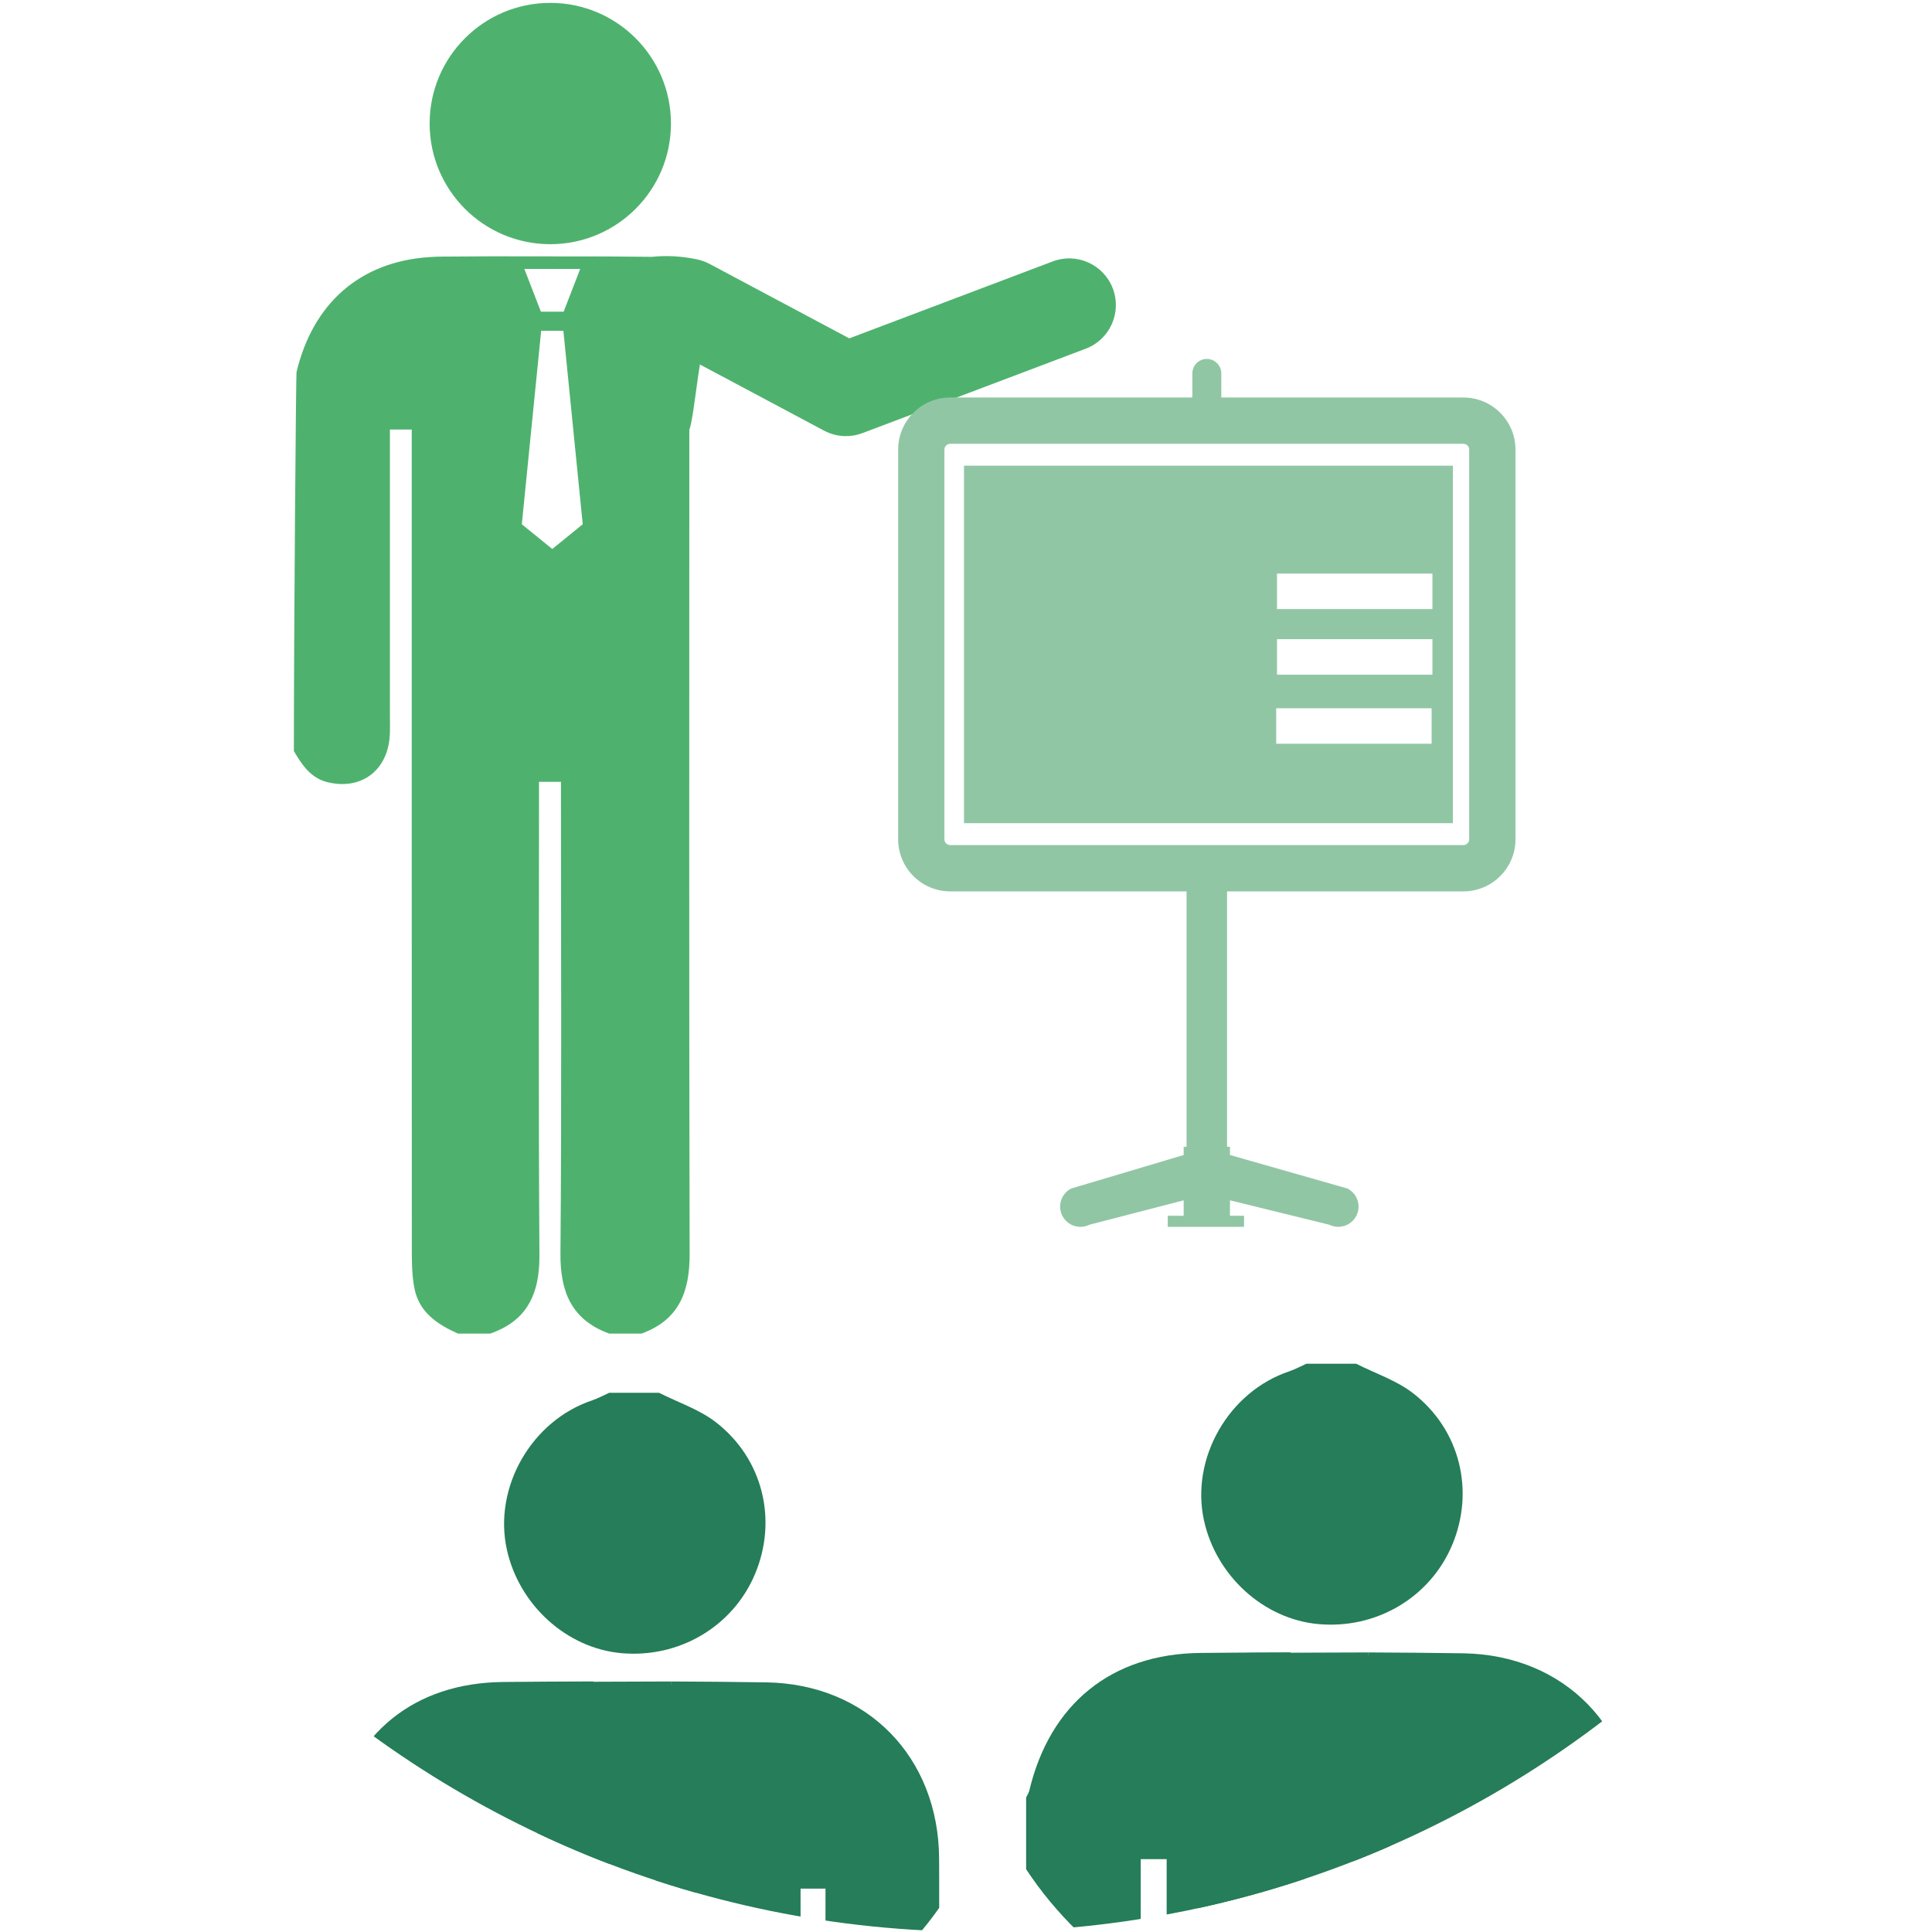
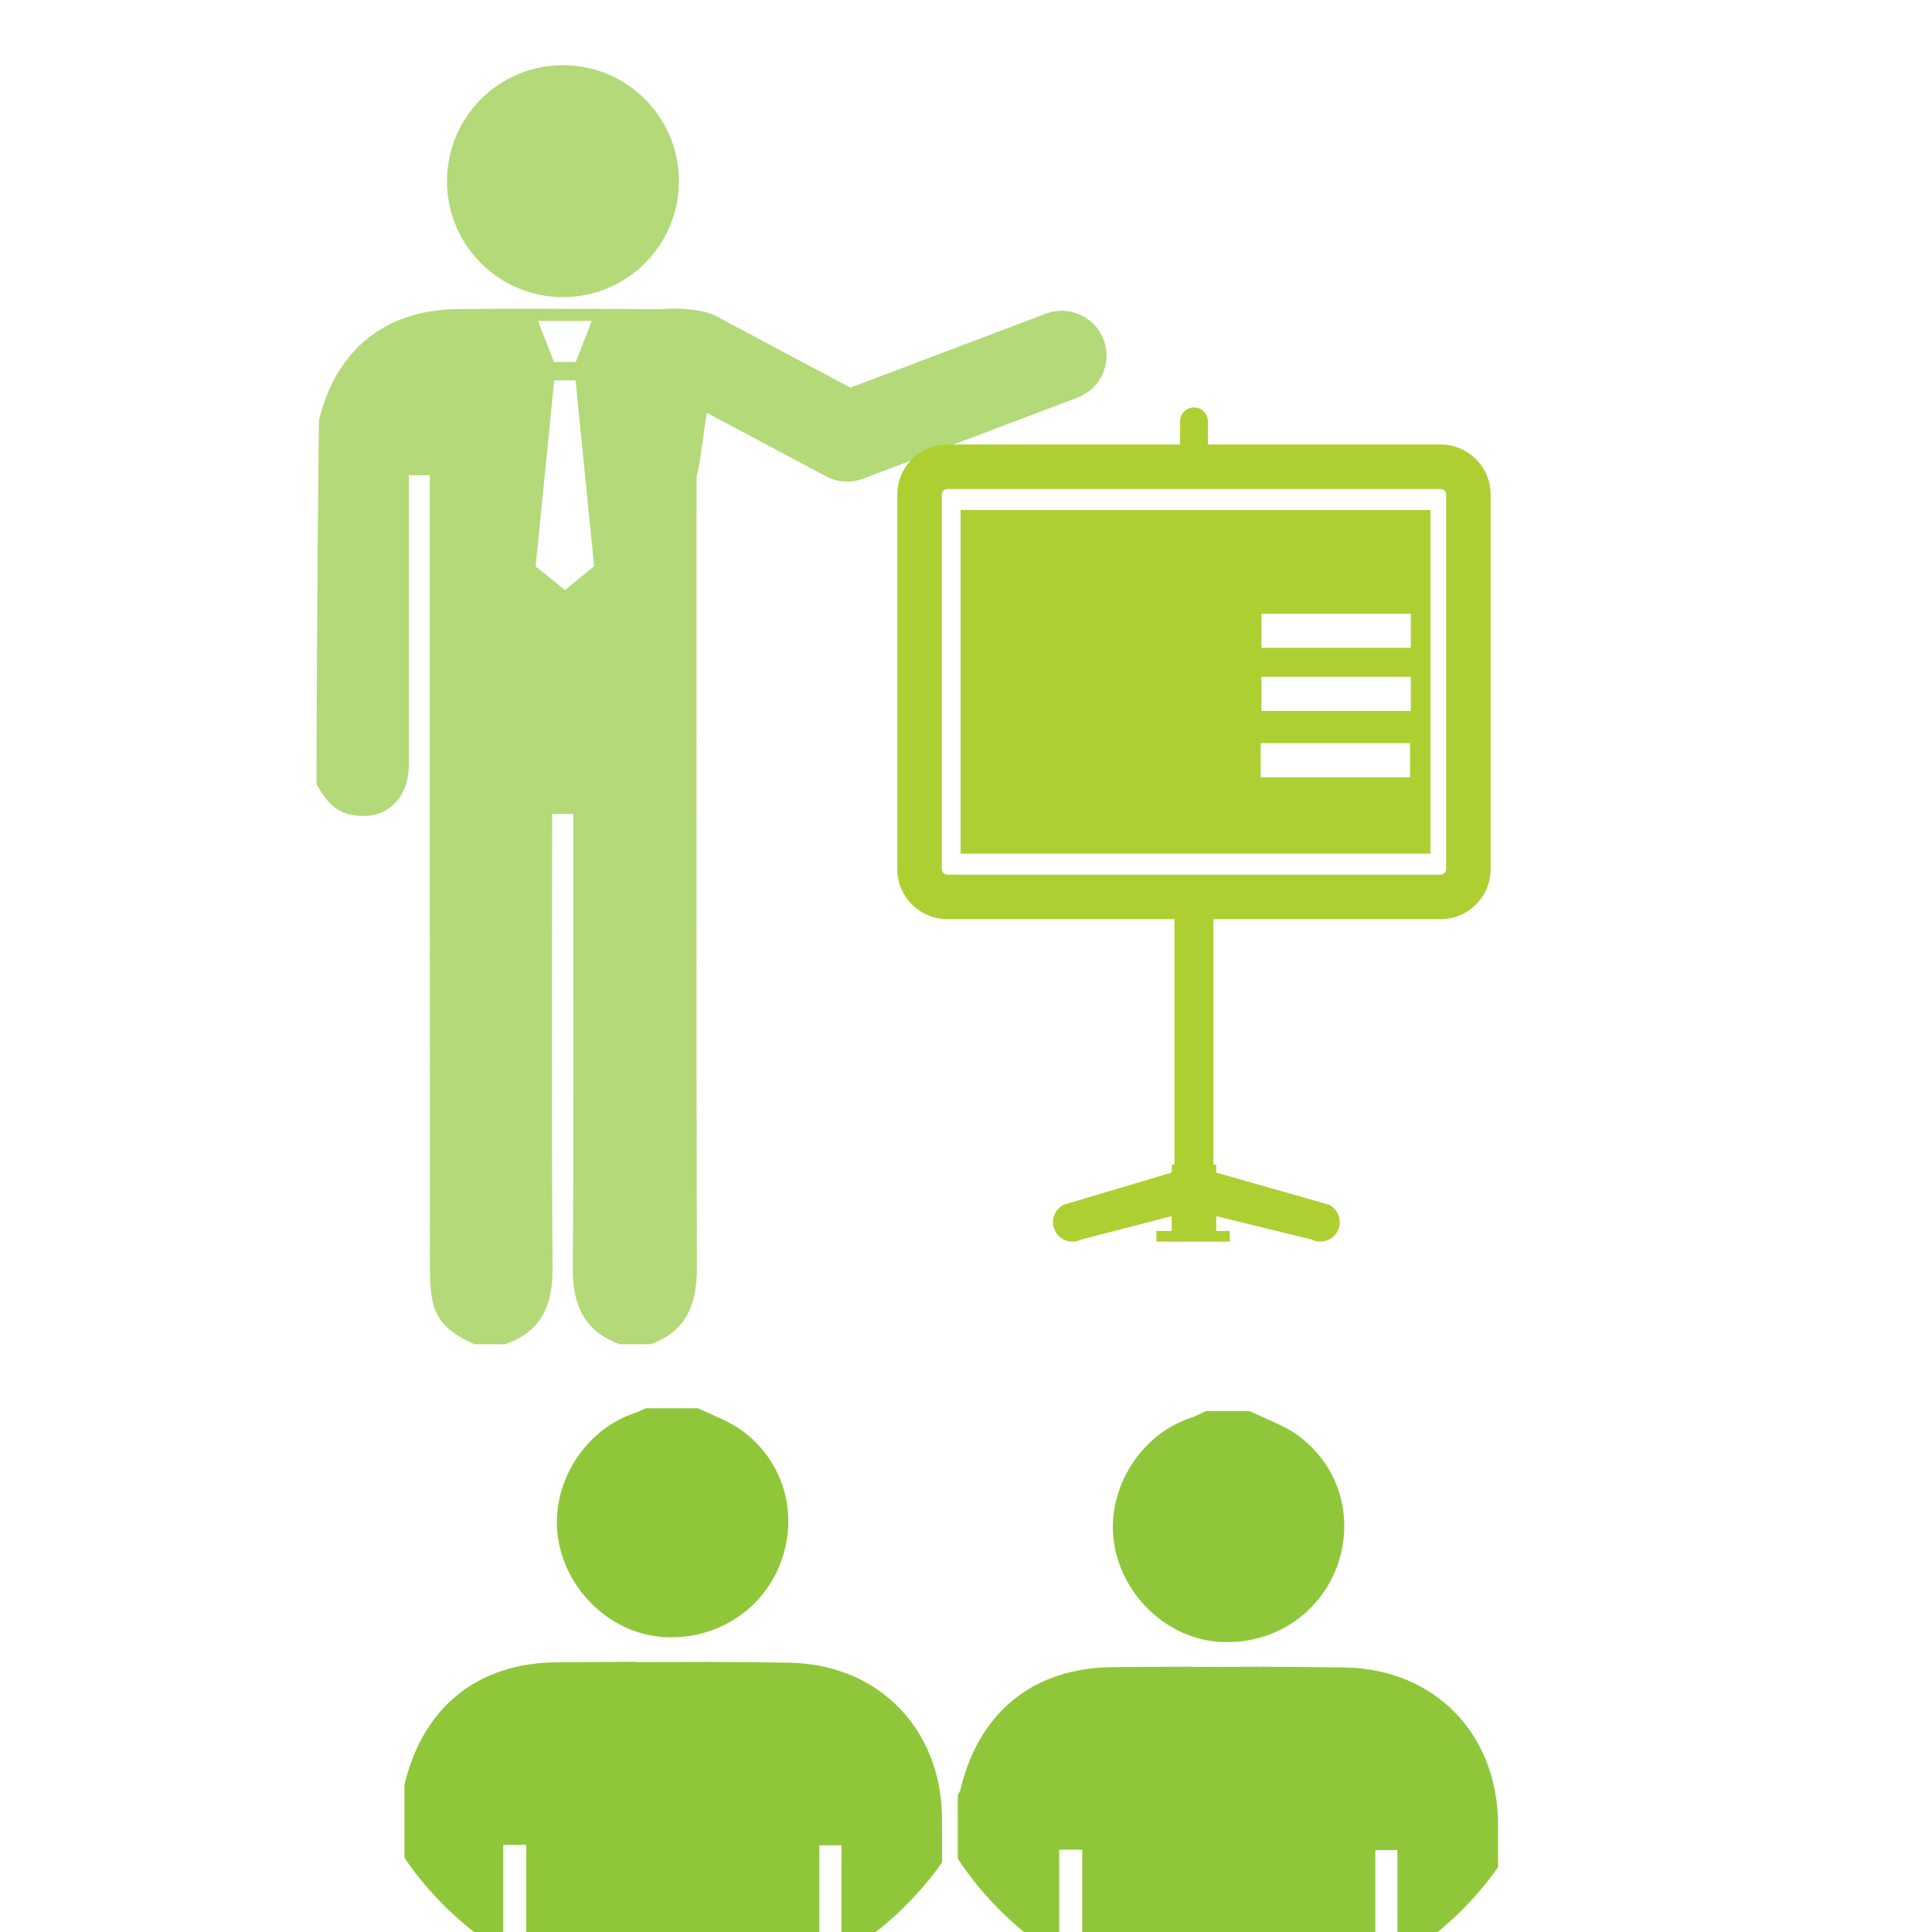
- <svg xmlns="http://www.w3.org/2000/svg" viewBox="0 0 350 350" height="350" width="350" xml:space="preserve" version="1.1" id="svg2">
-   <defs id="defs6">
+ <svg xmlns="http://www.w3.org/2000/svg" id="svg4602" version="1.1" xml:space="preserve" width="300" height="300" viewBox="0 0 300 300">
+   <defs id="defs4606">
+     <clipPath clipPathUnits="userSpaceOnUse" id="clipPath4616">
+       <path d="m 70.003,297.137 c 0,-117.649 95.373,-213.022 213.02,-213.022 l 0,0 c 117.649,0 213.022,95.373 213.022,213.022 l 0,0 c 0,117.649 -95.373,213.021 -213.022,213.021 l 0,0 c -117.647,0 -213.02,-95.372 -213.02,-213.021" id="path4618" />
+     </clipPath>
    <clipPath id="clipPath16" clipPathUnits="userSpaceOnUse">
-       <path id="path18" d="m 70.003,297.137 c 0,-117.649 95.373,-213.022 213.02,-213.022 l 0,0 c 117.649,0 213.022,95.373 213.022,213.022 l 0,0 c 0,117.649 -95.373,213.021 -213.022,213.021 l 0,0 c -117.647,0 -213.02,-95.372 -213.02,-213.021" />
+       <path id="path18" d="m 0,566.93 566.93,0 L 566.93,0 0,0 0,566.93 Z" />
+     </clipPath>
+     <clipPath clipPathUnits="userSpaceOnUse" id="clipPath4356">
+       <rect style="opacity:0.235;fill:#aecf32;fill-opacity:1;stroke:#90c73a;stroke-width:2.835;stroke-miterlimit:4;stroke-dasharray:none;stroke-opacity:1" id="rect4358" width="139.33" height="66.062" x="182.373" y="-142.777" transform="scale(1,-1)" />
    </clipPath>
  </defs>
-   <g transform="matrix(0.8769642,0,0,-0.8769642,-71.05225,423.7204)" id="g10">
-     <g id="g12">
-       <g clip-path="url(#clipPath16)" id="g14">
-         <g transform="translate(194.6992,432.7236)" id="g20">
-           <path id="path22" style="fill:#4eb26e;fill-opacity:1;fill-rule:nonzero;stroke:none" d="M 0,0 C 13.762,0 24.924,11.162 24.924,24.925 24.924,38.691 13.762,49.849 0,49.849 -13.771,49.849 -24.926,38.691 -24.926,24.925 -24.926,11.162 -13.771,0 0,0" />
-         </g>
-         <g transform="translate(188.8164,374.8687)" id="g24">
-           <path id="path26" style="fill:#4eb26e;fill-opacity:1;fill-rule:nonzero;stroke:none" d="m 0,0 3.996,39.967 2.295,0 2.293,0 L 12.582,0 6.291,-5.111 0,0 Z m 6.076,52.74 0.43,0 5.549,0 -3.414,-8.828 -2.135,0 -0.43,0 -2.135,0 -3.416,8.828 5.551,0 z m 116.016,-4.051 c -1.883,4.98 -7.446,7.49 -12.426,5.605 L 68.148,38.59 67.646,38.402 47.287,49.248 38.771,53.79 c -0.578,0.305 -1.171,0.548 -1.777,0.728 -0.092,0.024 -0.18,0.046 -0.273,0.069 -0.217,0.056 -0.426,0.116 -0.641,0.157 -0.041,0.008 -0.078,0.01 -0.113,0.021 -3.059,0.625 -6.106,0.789 -9.061,0.477 -2.931,0.041 -5.871,0.054 -8.806,0.079 L -6.361,55.35 c -3.511,-0.016 -7.022,-0.029 -10.529,-0.06 -0.757,-0.011 -1.494,-0.055 -2.227,-0.103 -14.245,-0.939 -24.023,-9.485 -27.427,-23.767 -0.1,-0.412 -0.545,-52.577 -0.545,-78.284 1.694,-2.851 3.469,-5.59 7.013,-6.437 5.454,-1.307 10.02,0.952 11.901,5.554 0.421,1.026 0.71,2.164 0.84,3.41 0.158,1.536 0.09,3.098 0.09,4.652 0.004,18.492 0,36.993 0,55.49 l 0,3.766 1.001,0 3.503,0 0,-4.386 c 0,-55.279 -0.009,-110.55 0.02,-165.819 0.005,-2.424 0.076,-4.897 0.548,-7.258 0.986,-4.94 4.752,-7.397 8.987,-9.303 l 6.649,0 c 7.154,2.485 9.828,7.492 10.141,14.49 0.025,0.557 0.039,1.118 0.035,1.698 -0.213,31.234 -0.09,62.471 -0.09,93.706 l 0,4.097 0.451,0 4.084,0 0,-4.022 c 0,-31.125 0.158,-62.248 -0.104,-93.373 -0.068,-8 2.295,-13.746 10.084,-16.596 l 6.645,0 c 7.721,2.787 9.979,8.617 9.955,16.381 C 34.533,-95.558 34.6,-40.303 34.6,14.957 l 0,4.535 c 0.117,0.278 0.24,0.763 0.365,1.373 0.629,3.035 1.334,9.446 1.84,12.132 l 20.297,-10.82 1.462,-0.779 3.872,-2.059 c 1.412,-0.754 2.966,-1.132 4.531,-1.132 1.154,0 2.308,0.205 3.41,0.626 l 19.793,7.479 26.322,9.954 c 4.971,1.885 7.483,7.447 5.6,12.423" />
-         </g>
-         <path id="path28" style="fill:#91c6a5;fill-opacity:1;fill-rule:nonzero;stroke:none" d="m 376.924,357.346 -32.107,0 0,7.333 32.107,0 0,-7.333 z m 0,-13.557 -32.107,0 0,7.344 32.107,0 0,-7.344 z m -0.166,-14.264 -32.104,0 0,7.335 32.104,0 0,-7.335 z m -96.598,57.445 0,-73.855 48.662,0 52.324,0 0,73.855 -100.986,0 z" />
-         <g transform="translate(384.5176,390.2925)" id="g30">
-           <path id="path32" style="fill:#91c6a5;fill-opacity:1;fill-rule:nonzero;stroke:none" d="m 0,0 0,-80.501 c 0,-0.661 -0.537,-1.197 -1.193,-1.197 l -106.01,0 c -0.66,0 -1.197,0.536 -1.197,1.197 l 0,80.501 c 0,0.662 0.537,1.197 1.197,1.197 l 106.01,0 C -0.533,1.197 0.002,0.66 0.002,0 L 0,0 Z m -1.193,10.761 -50.014,0 0,4.98 c 0,1.652 -1.342,2.988 -2.992,2.988 -1.653,0 -2.989,-1.336 -2.989,-2.988 l 0,-4.98 -50.015,0 c -5.934,0 -10.76,-4.827 -10.76,-10.761 l 0,-80.501 c 0,-5.936 4.826,-10.764 10.76,-10.764 l 48.818,0 0,-52.756 -0.595,0 0,-1.701 -23.209,-6.914 c -2.065,-1.03 -2.905,-3.547 -1.87,-5.614 0.733,-1.464 2.209,-2.312 3.746,-2.312 0.625,0 1.268,0.143 1.87,0.439 l 19.463,5.041 0,-3.195 -3.29,0 0,-2.289 3.29,0 9.564,0 2.908,0 0,2.289 -2.908,0 0,3.195 20.504,-5.041 c 0.603,-0.296 1.238,-0.439 1.869,-0.439 1.535,0 3.012,0.848 3.748,2.312 1.033,2.067 0.191,4.579 -1.871,5.614 l -24.25,6.914 0,1.701 -0.6,0 0,52.756 48.823,0 c 5.935,0 10.759,4.828 10.759,10.764 L 9.566,0 c 0,5.932 -4.828,10.758 -10.759,10.761" />
-         </g>
-         <g transform="translate(239.2715,135.6328)" id="g34">
-           <path id="path36" style="fill:#257d59;fill-opacity:1;fill-rule:nonzero;stroke:none" d="m 0,0 c -6.545,0.104 -13.092,0.15 -19.639,0.182 l 0,-3.098 -4.185,-8.506 -0.658,-1.75 3.839,-65.543 c 9.899,0.764 19.276,3.418 27.768,7.613 0,7.696 0.002,15.387 0.002,23.084 l 0,5.413 5.15,0 0,-4.721 c 0,-6.99 0.004,-13.981 0.004,-20.973 9.274,5.512 17.278,12.928 23.481,21.709 0.006,3.41 0.006,6.817 -0.018,10.227 C 35.621,-15.457 20.912,-0.318 0,0" />
-         </g>
-         <g transform="translate(207.7754,124.2109)" id="g38">
-           <path id="path40" style="fill:#257d59;fill-opacity:1;fill-rule:nonzero;stroke:none" d="m 0,0 -4.182,8.506 0,3.107 c -6.201,-0.017 -12.4,-0.052 -18.603,-0.113 -18.433,-0.184 -31.092,-10.553 -35.362,-28.465 -0.113,-0.486 -0.429,-0.926 -0.651,-1.39 l 0,-14.833 c 6.123,-9.263 14.215,-17.126 23.667,-22.978 0,6.859 0.003,13.721 0.003,20.58 l 0,4.49 5.366,0 0,-5.23 0,-22.858 c 8.137,-4.168 17.104,-6.929 26.596,-7.933 L 0.664,-1.75 0,0 Z" />
-         </g>
-         <g transform="translate(236.998,158.0312)" id="g42">
-           <path id="path44" style="fill:#257d59;fill-opacity:1;fill-rule:nonzero;stroke:none" d="m 0,0 c 4.666,11.121 1.66,23.762 -8.061,31.311 -3.431,2.669 -7.822,4.107 -11.775,6.107 l -10.307,0 c -1.16,-0.523 -2.291,-1.152 -3.494,-1.557 C -46.199,31.66 -54.104,17.855 -51.271,5.021 -48.74,-6.441 -38.92,-15.332 -27.664,-16.361 -15.697,-17.455 -4.562,-10.869 0,0" />
-         </g>
-         <g transform="translate(195.1172,135.7266)" id="g46">
-           <path id="path48" style="fill:#257d59;fill-opacity:1;fill-rule:nonzero;stroke:none" d="m 0,0 24.516,0.088 8.703,-75.381 -50.323,4.594 14.889,41.91 L 0,0 Z" />
-         </g>
-         <g transform="translate(383.2852,141.6348)" id="g50">
-           <path id="path52" style="fill:#257d59;fill-opacity:1;fill-rule:nonzero;stroke:none" d="m 0,0 c -6.545,0.102 -13.092,0.15 -19.639,0.18 l 0,-3.098 -4.185,-8.504 -0.658,-1.752 3.839,-65.543 c 9.899,0.766 19.276,3.418 27.768,7.615 0,7.694 0.002,15.387 0.002,23.082 l 0,5.413 5.15,0 0,-4.719 c 0,-6.99 0.004,-13.981 0.004,-20.973 9.274,5.51 17.278,12.928 23.481,21.707 0.006,3.41 0.006,6.819 -0.018,10.227 C 35.621,-15.459 20.912,-0.32 0,0" />
-         </g>
-         <g transform="translate(351.7891,130.2129)" id="g54">
-           <path id="path56" style="fill:#257d59;fill-opacity:1;fill-rule:nonzero;stroke:none" d="m 0,0 -4.182,8.504 0,3.107 c -6.201,-0.015 -12.4,-0.05 -18.603,-0.113 -18.432,-0.184 -31.092,-10.551 -35.361,-28.463 -0.114,-0.486 -0.43,-0.926 -0.651,-1.39 l 0,-14.833 c 6.123,-9.265 14.215,-17.126 23.666,-22.98 0,6.861 0.004,13.721 0.004,20.582 l 0,4.488 5.365,0 0,-5.228 0,-22.86 c 8.137,-4.166 17.104,-6.927 26.596,-7.931 L 0.664,-1.752 0,0 Z" />
-         </g>
-         <g transform="translate(381.0117,164.0332)" id="g58">
-           <path id="path60" style="fill:#257d59;fill-opacity:1;fill-rule:nonzero;stroke:none" d="m 0,0 c 4.666,11.119 1.66,23.762 -8.061,31.311 -3.431,2.668 -7.822,4.107 -11.775,6.105 l -10.307,0 c -1.16,-0.523 -2.291,-1.15 -3.494,-1.557 C -46.199,31.66 -54.104,17.855 -51.271,5.02 -48.74,-6.443 -38.92,-15.334 -27.664,-16.361 -15.697,-17.455 -4.562,-10.869 0,0" />
-         </g>
-         <g transform="translate(339.1309,141.7285)" id="g62">
-           <path id="path64" style="fill:#257d59;fill-opacity:1;fill-rule:nonzero;stroke:none" d="m 0,0 24.516,0.086 8.703,-75.379 -50.323,4.592 14.889,41.912 L 0,0 Z" />
-         </g>
+   <g id="g4610" transform="matrix(1.25,0,0,-1.25,-167.1592,395.1437)">
+     <path id="path4622" style="fill:#90c73b;fill-opacity:0.682;fill-rule:nonzero;stroke:none" d="m 203.662,279.204 c 7.954,0 14.406,6.451 14.406,14.406 0,7.956 -6.451,14.406 -14.406,14.406 -7.959,0 -14.407,-6.449 -14.407,-14.406 0,-7.955 6.447,-14.406 14.407,-14.406" />
+     <path id="path4626" style="fill:#90c73b;fill-opacity:0.682;fill-rule:nonzero;stroke:none" d="m 200.262,245.765 2.31,23.1 1.326,0 1.325,0 2.311,-23.1 -3.636,-2.954 -3.636,2.954 z m 3.512,30.483 0.249,0 3.207,0 -1.973,-5.102 -1.234,0 -0.249,0 -1.234,0 -1.974,5.102 3.208,0 z m 67.055,-2.341 c -1.088,2.878 -4.304,4.329 -7.182,3.24 l -23.997,-9.077 -0.29,-0.109 -11.767,6.269 -4.922,2.625 c -0.334,0.176 -0.677,0.317 -1.027,0.421 -0.053,0.014 -0.104,0.027 -0.158,0.04 -0.125,0.032 -0.246,0.067 -0.37,0.091 -0.024,0.005 -0.045,0.006 -0.065,0.012 -1.768,0.361 -3.529,0.456 -5.237,0.276 -1.694,0.024 -3.393,0.031 -5.09,0.046 l -14.138,0.017 c -2.029,-0.009 -4.059,-0.017 -6.086,-0.035 -0.438,-0.006 -0.864,-0.032 -1.287,-0.059 -8.233,-0.543 -13.885,-5.482 -15.852,-13.737 -0.058,-0.238 -0.315,-30.388 -0.315,-45.247 0.979,-1.648 2.005,-3.231 4.053,-3.72 3.152,-0.755 5.791,0.55 6.879,3.21 0.243,0.593 0.41,1.251 0.485,1.971 0.091,0.888 0.052,1.791 0.052,2.689 0.002,10.688 0,21.381 0,32.072 l 0,2.177 0.579,0 2.025,0 0,-2.535 c 0,-31.95 -0.005,-63.896 0.012,-95.84 0.003,-1.401 0.044,-2.83 0.317,-4.195 0.57,-2.855 2.747,-4.275 5.194,-5.377 l 3.843,0 c 4.135,1.436 5.68,4.33 5.861,8.375 0.014,0.322 0.022,0.646 0.02,0.981 -0.123,18.053 -0.052,36.107 -0.052,54.16 l 0,2.368 0.261,0 2.36,0 0,-2.325 c 0,-17.99 0.091,-35.978 -0.06,-53.968 -0.039,-4.624 1.326,-7.945 5.828,-9.592 l 3.841,0 c 4.463,1.611 5.768,4.98 5.754,9.468 -0.076,31.937 -0.037,63.873 -0.037,95.812 l 0,2.621 c 0.068,0.161 0.139,0.441 0.211,0.794 0.364,1.754 0.771,5.46 1.063,7.012 l 11.731,-6.254 0.845,-0.45 2.238,-1.19 c 0.816,-0.436 1.714,-0.654 2.619,-0.654 0.667,0 1.334,0.118 1.971,0.362 l 11.44,4.323 15.214,5.753 c 2.873,1.089 4.325,4.304 3.237,7.18" />
+     <path d="m 308.984,235.637 -18.557,0 0,4.238 18.557,0 0,-4.238 z m 0,-7.836 -18.557,0 0,4.245 18.557,0 0,-4.245 z m -0.096,-8.244 -18.555,0 0,4.239 18.555,0 0,-4.239 z m -55.832,33.202 0,-42.687 28.126,0 30.242,0 0,42.687 -58.368,0 z" style="fill:#aecf32;fill-opacity:1;fill-rule:nonzero;stroke:none" id="path4628" />
+     <path id="path4632" style="fill:#aecf32;fill-opacity:1;fill-rule:nonzero;stroke:none" d="m 313.373,254.679 0,-46.528 c 0,-0.382 -0.31,-0.692 -0.69,-0.692 l -61.272,0 c -0.381,0 -0.692,0.31 -0.692,0.692 l 0,46.528 c 0,0.383 0.31,0.692 0.692,0.692 l 61.272,0 c 0.381,0 0.691,-0.31 0.691,-0.692 l -0.001,0 z m -0.69,6.22 -28.907,0 0,2.878 c 0,0.955 -0.776,1.727 -1.729,1.727 -0.955,0 -1.728,-0.772 -1.728,-1.727 l 0,-2.878 -28.908,0 c -3.43,0 -6.219,-2.79 -6.219,-6.22 l 0,-46.528 c 0,-3.431 2.789,-6.221 6.219,-6.221 l 28.216,0 0,-30.492 -0.344,0 0,-0.983 -13.414,-3.996 c -1.194,-0.595 -1.679,-2.05 -1.081,-3.245 0.424,-0.846 1.277,-1.336 2.165,-1.336 0.361,0 0.733,0.083 1.081,0.254 l 11.249,2.914 0,-1.847 -1.902,0 0,-1.323 1.902,0 5.528,0 1.681,0 0,1.323 -1.681,0 0,1.847 11.851,-2.914 c 0.349,-0.171 0.716,-0.254 1.08,-0.254 0.887,0 1.741,0.49 2.166,1.336 0.597,1.195 0.11,2.647 -1.081,3.245 l -14.016,3.996 0,0.983 -0.347,0 0,30.492 28.219,0 c 3.43,0 6.218,2.79 6.218,6.221 l 0,46.528 c 0,3.429 -2.79,6.218 -6.218,6.22" />
+     <g id="g4342" clip-path="url(#clipPath4356)" transform="translate(1.6,-1.6)">
+       <g transform="matrix(0.9212637,0,0,0.9212637,18.75792,12.14498)" style="fill:#90c73a;fill-opacity:1" id="g4261">
+         <path id="path4636" style="fill:#90c73a;fill-opacity:1;fill-rule:nonzero;stroke:none" d="m 229.424,107.491 c -3.783,0.06 -7.567,0.087 -11.351,0.105 l 0,-1.791 -2.419,-4.916 -0.38,-1.011 2.219,-37.883 c 5.721,0.442 11.141,1.976 16.049,4.4 0,4.448 0.001,8.893 0.001,13.342 l 0,3.129 2.977,0 0,-2.729 c 0,-4.04 0.002,-8.081 0.002,-12.122 5.36,3.186 9.986,7.472 13.572,12.547 0.003,1.971 0.003,3.94 -0.01,5.911 -0.071,12.083 -8.573,20.833 -20.659,21.017" />
+         <path id="path4640" style="fill:#90c73a;fill-opacity:1;fill-rule:nonzero;stroke:none" d="m 211.22,100.89 -2.417,4.916 0,1.796 c -3.584,-0.01 -7.167,-0.03 -10.752,-0.065 -10.654,-0.106 -17.971,-6.099 -20.439,-16.452 -0.065,-0.281 -0.248,-0.535 -0.376,-0.803 l 0,-8.573 c 3.539,-5.354 8.216,-9.898 13.679,-13.281 0,3.964 0.002,7.93 0.002,11.895 l 0,2.595 3.101,0 0,-3.023 0,-13.211 c 4.703,-2.409 9.886,-4.005 15.372,-4.585 l 2.214,37.781 -0.384,1.011 z" />
+         <path id="path4644" style="fill:#90c73a;fill-opacity:1;fill-rule:nonzero;stroke:none" d="m 228.11,120.437 c 2.697,6.428 0.959,13.734 -4.659,18.097 -1.983,1.543 -4.521,2.374 -6.806,3.53 l -5.957,0 c -0.67,-0.302 -1.324,-0.666 -2.019,-0.9 -7.261,-2.428 -11.83,-10.407 -10.192,-17.825 1.463,-6.625 7.139,-11.764 13.644,-12.358 6.917,-0.632 13.352,3.174 15.989,9.456" />
+         <path id="path4648" style="fill:#90c73a;fill-opacity:1;fill-rule:nonzero;stroke:none" d="m 203.904,107.545 14.17,0.051 5.03,-43.569 -29.086,2.655 8.606,24.223 1.28,16.639 z" />
+       </g>
+       <g id="g4332" style="fill:#90c73a;fill-opacity:1" transform="matrix(0.9212637,0,0,0.9212637,87.82249,11.54442)">
+         <path d="m 229.424,107.491 c -3.783,0.06 -7.567,0.087 -11.351,0.105 l 0,-1.791 -2.419,-4.916 -0.38,-1.011 2.219,-37.883 c 5.721,0.442 11.141,1.976 16.049,4.4 0,4.448 0.001,8.893 0.001,13.342 l 0,3.129 2.977,0 0,-2.729 c 0,-4.04 0.002,-8.081 0.002,-12.122 5.36,3.186 9.986,7.472 13.572,12.547 0.003,1.971 0.003,3.94 -0.01,5.911 -0.071,12.083 -8.573,20.833 -20.659,21.017" style="fill:#90c73a;fill-opacity:1;fill-rule:nonzero;stroke:none" id="path4334" />
+         <path d="m 211.22,100.89 -2.417,4.916 0,1.796 c -3.584,-0.01 -7.167,-0.03 -10.752,-0.065 -10.654,-0.106 -17.971,-6.099 -20.439,-16.452 -0.065,-0.281 -0.248,-0.535 -0.376,-0.803 l 0,-8.573 c 3.539,-5.354 8.216,-9.898 13.679,-13.281 0,3.964 0.002,7.93 0.002,11.895 l 0,2.595 3.101,0 0,-3.023 0,-13.211 c 4.703,-2.409 9.886,-4.005 15.372,-4.585 l 2.214,37.781 -0.384,1.011 z" style="fill:#90c73a;fill-opacity:1;fill-rule:nonzero;stroke:none" id="path4336" />
+         <path d="m 228.11,120.437 c 2.697,6.428 0.959,13.734 -4.659,18.097 -1.983,1.543 -4.521,2.374 -6.806,3.53 l -5.957,0 c -0.67,-0.302 -1.324,-0.666 -2.019,-0.9 -7.261,-2.428 -11.83,-10.407 -10.192,-17.825 1.463,-6.625 7.139,-11.764 13.644,-12.358 6.917,-0.632 13.352,3.174 15.989,9.456" style="fill:#90c73a;fill-opacity:1;fill-rule:nonzero;stroke:none" id="path4338" />
+         <path d="m 203.904,107.545 14.17,0.051 5.03,-43.569 -29.086,2.655 8.606,24.223 1.28,16.639 z" style="fill:#90c73a;fill-opacity:1;fill-rule:nonzero;stroke:none" id="path4340" />
      </g>
    </g>
  </g>
</svg>
